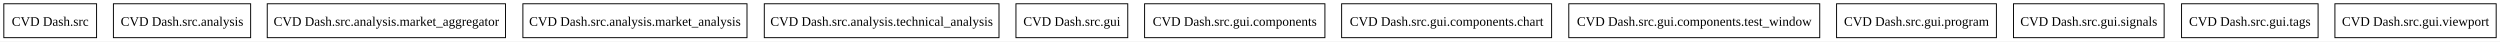
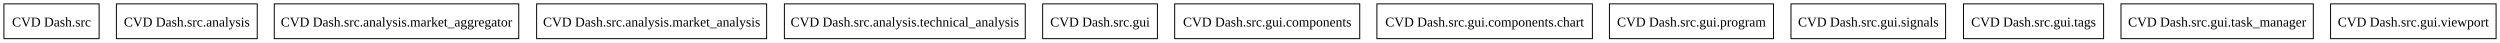
- <svg xmlns="http://www.w3.org/2000/svg" width="2655pt" height="44pt" viewBox="0.00 0.00 2654.88 44.00">
+ <svg xmlns="http://www.w3.org/2000/svg" width="2587pt" height="44pt" viewBox="0.00 0.00 2586.88 44.00">
  <g id="graph0" class="graph" transform="scale(1 1) rotate(0) translate(4 40)">
-     <polygon fill="white" stroke="none" points="-4,4 -4,-40 2650.88,-40 2650.88,4 -4,4" />
+     <polygon fill="white" stroke="none" points="-4,4 -4,-40 2582.88,-40 2582.88,4 -4,4" />
    <g id="node1" class="node">
      <polygon fill="none" stroke="black" points="98.5,-36 0,-36 0,0 98.5,0 98.5,-36" />
      <text text-anchor="middle" x="49.25" y="-12.57" font-family="Times New Roman,serif" font-size="14.00">CVD Dash.src</text>
    </g>
    <g id="node2" class="node">
      <polygon fill="none" stroke="black" points="262.12,-36 116.38,-36 116.38,0 262.12,0 262.12,-36" />
      <text text-anchor="middle" x="189.25" y="-12.57" font-family="Times New Roman,serif" font-size="14.00">CVD Dash.src.analysis</text>
    </g>
    <g id="node3" class="node">
      <polygon fill="none" stroke="black" points="532.75,-36 279.75,-36 279.75,0 532.75,0 532.75,-36" />
      <text text-anchor="middle" x="406.25" y="-12.57" font-family="Times New Roman,serif" font-size="14.00">CVD Dash.src.analysis.market_aggregator</text>
    </g>
    <g id="node4" class="node">
      <polygon fill="none" stroke="black" points="789.25,-36 551.25,-36 551.25,0 789.25,0 789.25,-36" />
      <text text-anchor="middle" x="670.25" y="-12.57" font-family="Times New Roman,serif" font-size="14.00">CVD Dash.src.analysis.market_analysis</text>
    </g>
    <g id="node5" class="node">
      <polygon fill="none" stroke="black" points="1056.88,-36 807.62,-36 807.62,0 1056.88,0 1056.88,-36" />
      <text text-anchor="middle" x="932.25" y="-12.57" font-family="Times New Roman,serif" font-size="14.00">CVD Dash.src.analysis.technical_analysis</text>
    </g>
    <g id="node6" class="node">
      <polygon fill="none" stroke="black" points="1193.62,-36 1074.88,-36 1074.88,0 1193.62,0 1193.62,-36" />
      <text text-anchor="middle" x="1134.25" y="-12.57" font-family="Times New Roman,serif" font-size="14.00">CVD Dash.src.gui</text>
    </g>
    <g id="node7" class="node">
      <polygon fill="none" stroke="black" points="1403,-36 1211.5,-36 1211.5,0 1403,0 1403,-36" />
      <text text-anchor="middle" x="1307.25" y="-12.57" font-family="Times New Roman,serif" font-size="14.00">CVD Dash.src.gui.components</text>
    </g>
    <g id="node8" class="node">
      <polygon fill="none" stroke="black" points="1643.75,-36 1420.75,-36 1420.75,0 1643.75,0 1643.75,-36" />
      <text text-anchor="middle" x="1532.25" y="-12.57" font-family="Times New Roman,serif" font-size="14.00">CVD Dash.src.gui.components.chart</text>
    </g>
    <g id="node9" class="node">
-       <polygon fill="none" stroke="black" points="1928.5,-36 1662,-36 1662,0 1928.5,0 1928.5,-36" />
-       <text text-anchor="middle" x="1795.25" y="-12.57" font-family="Times New Roman,serif" font-size="14.00">CVD Dash.src.gui.components.test_window</text>
+       <polygon fill="none" stroke="black" points="1831.12,-36 1661.38,-36 1661.38,0 1831.12,0 1831.12,-36" />
+       <text text-anchor="middle" x="1746.25" y="-12.57" font-family="Times New Roman,serif" font-size="14.00">CVD Dash.src.gui.program</text>
    </g>
    <g id="node10" class="node">
-       <polygon fill="none" stroke="black" points="2116.12,-36 1946.38,-36 1946.38,0 2116.12,0 2116.12,-36" />
-       <text text-anchor="middle" x="2031.25" y="-12.57" font-family="Times New Roman,serif" font-size="14.00">CVD Dash.src.gui.program</text>
+       <polygon fill="none" stroke="black" points="2009.25,-36 1849.25,-36 1849.25,0 2009.25,0 2009.25,-36" />
+       <text text-anchor="middle" x="1929.25" y="-12.57" font-family="Times New Roman,serif" font-size="14.00">CVD Dash.src.gui.signals</text>
    </g>
    <g id="node11" class="node">
-       <polygon fill="none" stroke="black" points="2294.25,-36 2134.25,-36 2134.25,0 2294.25,0 2294.25,-36" />
-       <text text-anchor="middle" x="2214.25" y="-12.57" font-family="Times New Roman,serif" font-size="14.00">CVD Dash.src.gui.signals</text>
+       <polygon fill="none" stroke="black" points="2172.75,-36 2027.75,-36 2027.75,0 2172.75,0 2172.75,-36" />
+       <text text-anchor="middle" x="2100.25" y="-12.57" font-family="Times New Roman,serif" font-size="14.00">CVD Dash.src.gui.tags</text>
    </g>
    <g id="node12" class="node">
-       <polygon fill="none" stroke="black" points="2457.75,-36 2312.75,-36 2312.75,0 2457.75,0 2457.75,-36" />
-       <text text-anchor="middle" x="2385.25" y="-12.57" font-family="Times New Roman,serif" font-size="14.00">CVD Dash.src.gui.tags</text>
+       <polygon fill="none" stroke="black" points="2389.75,-36 2190.75,-36 2190.75,0 2389.75,0 2389.75,-36" />
+       <text text-anchor="middle" x="2290.25" y="-12.57" font-family="Times New Roman,serif" font-size="14.00">CVD Dash.src.gui.task_manager</text>
    </g>
    <g id="node13" class="node">
-       <polygon fill="none" stroke="black" points="2646.88,-36 2475.62,-36 2475.62,0 2646.88,0 2646.88,-36" />
-       <text text-anchor="middle" x="2561.25" y="-12.57" font-family="Times New Roman,serif" font-size="14.00">CVD Dash.src.gui.viewport</text>
+       <polygon fill="none" stroke="black" points="2578.88,-36 2407.62,-36 2407.62,0 2578.88,0 2578.88,-36" />
+       <text text-anchor="middle" x="2493.25" y="-12.57" font-family="Times New Roman,serif" font-size="14.00">CVD Dash.src.gui.viewport</text>
    </g>
  </g>
</svg>
